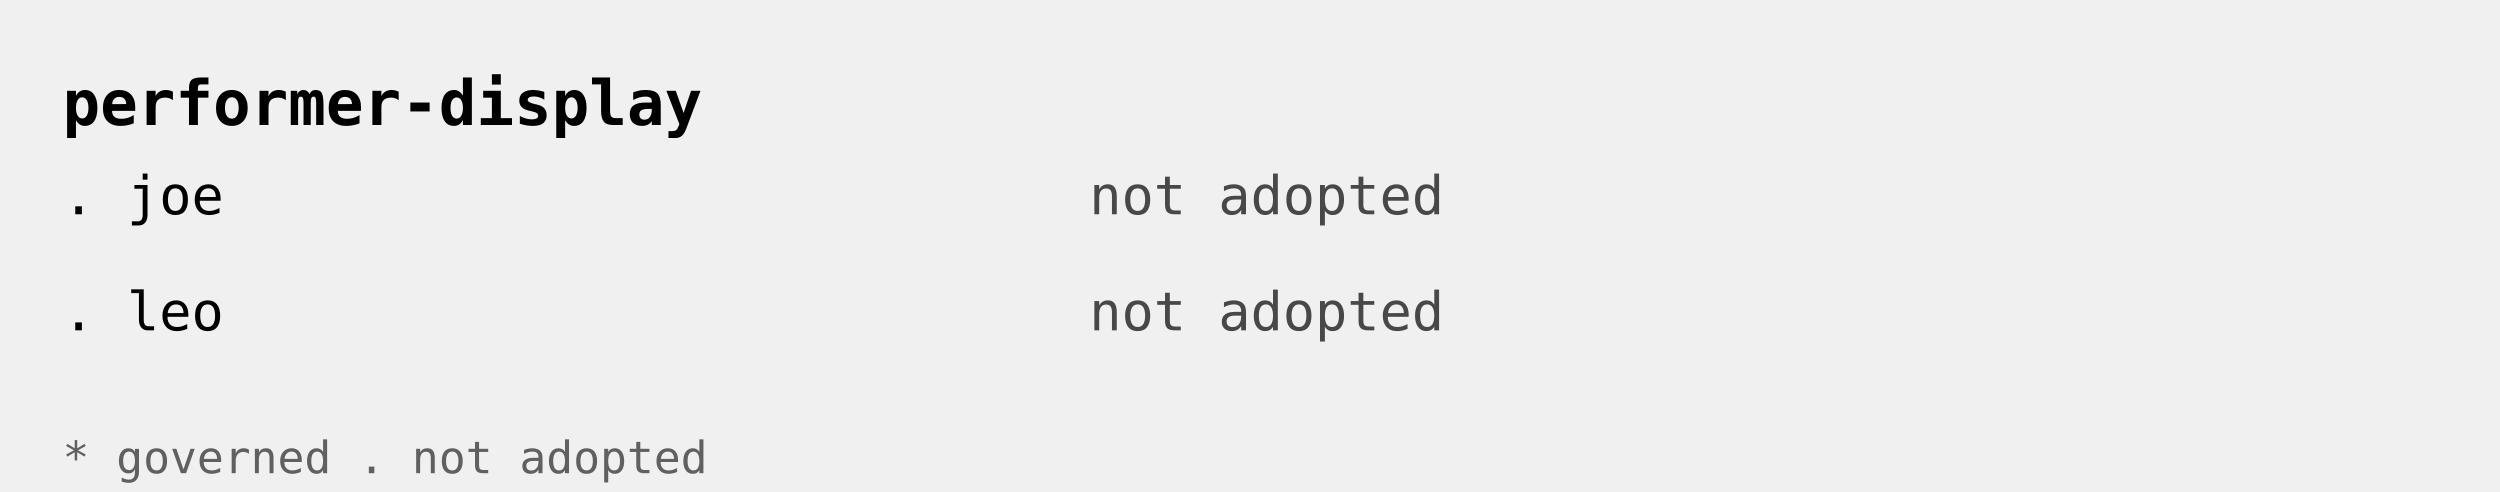
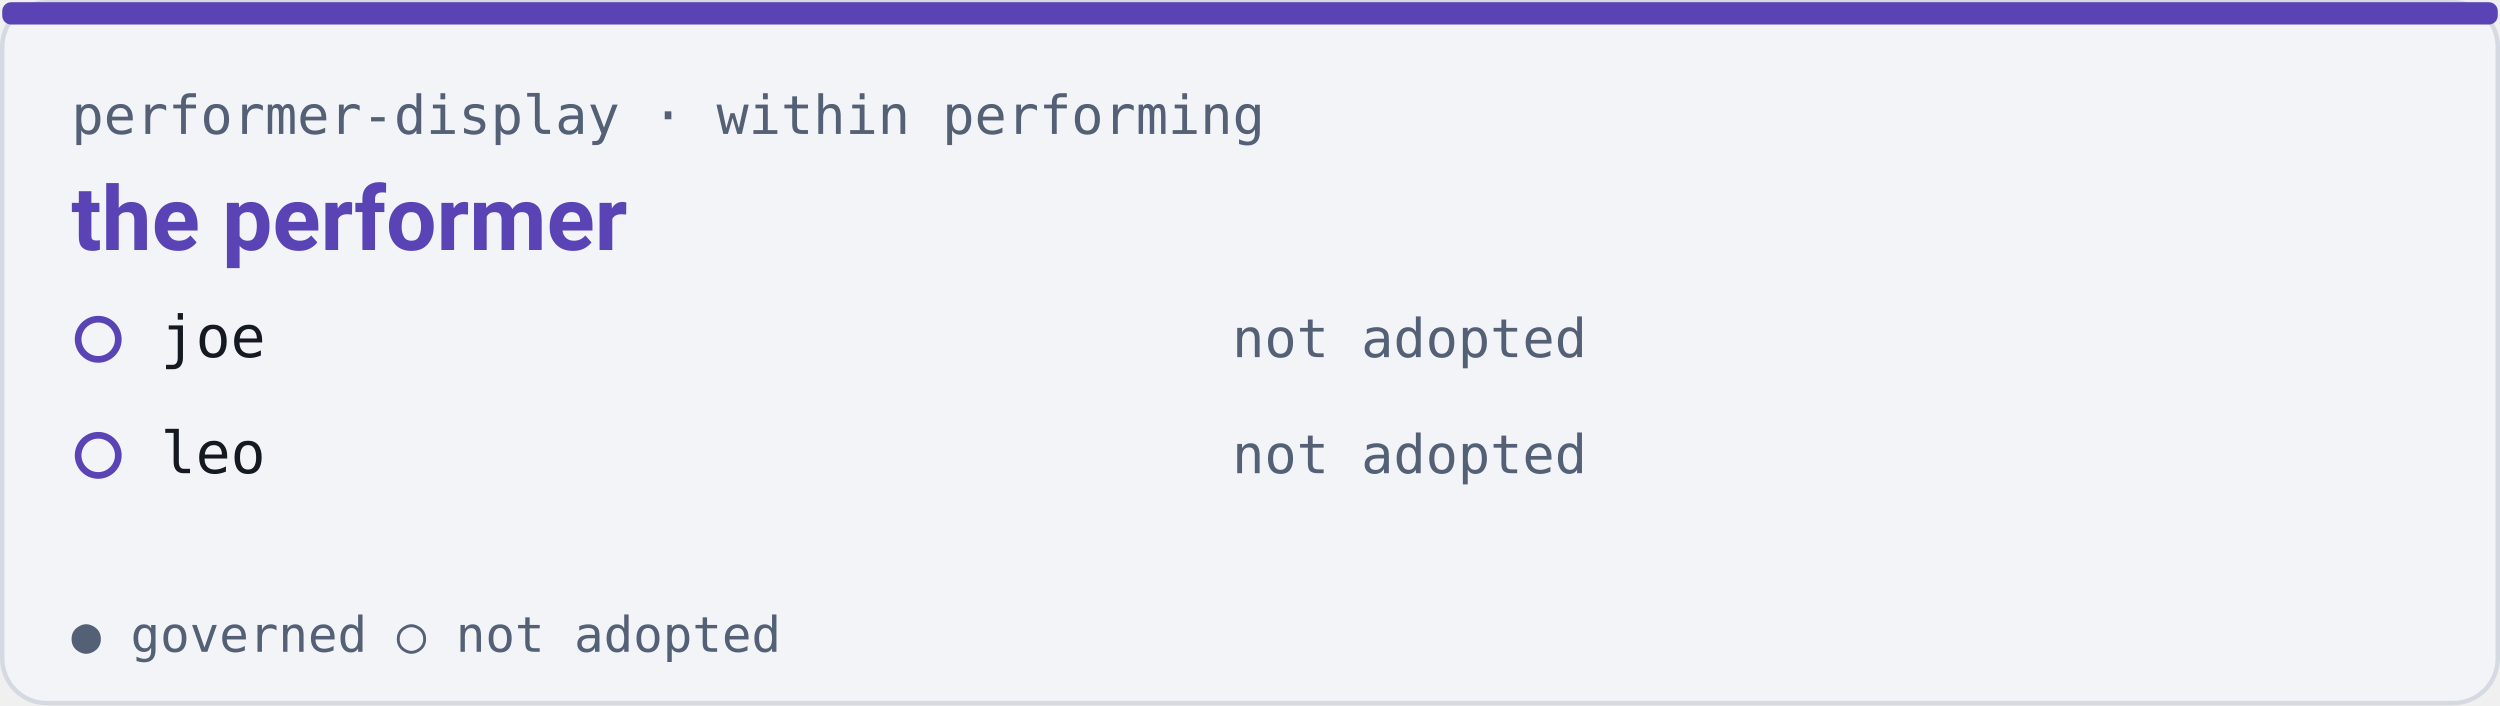
- <svg xmlns="http://www.w3.org/2000/svg" width="560" height="110" viewBox="0 0 560 110" role="img" aria-label="the performer-display family and its members">
-   <rect width="560" height="110" fill="none" />
-   <text x="14" y="28" font-family="monospace" font-size="14" font-weight="bold" fill="currentColor">performer-display</text>
-   <text x="14" y="48" font-family="monospace" font-size="12" fill="currentColor">. joe</text>
-   <text x="244" y="48" font-family="monospace" font-size="12" fill="currentColor" opacity="0.7">not adopted</text>
-   <text x="14" y="74" font-family="monospace" font-size="12" fill="currentColor">. leo</text>
-   <text x="244" y="74" font-family="monospace" font-size="12" fill="currentColor" opacity="0.7">not adopted</text>
-   <text x="14" y="106" font-family="monospace" font-size="10" fill="currentColor" opacity="0.6">* governed  . not adopted</text>
+ <svg xmlns="http://www.w3.org/2000/svg" width="560" height="158" viewBox="0 0 560 158" role="img" aria-label="the performer-display family and its members">
+   <style>text{font-family:'IBM Plex Sans',system-ui,-apple-system,'Segoe UI',Roboto,sans-serif;fill:#141922}.mono{font-family:'IBM Plex Mono',ui-monospace,'Cascadia Mono',Consolas,monospace}.muted{fill:#536075}.panel{fill:#f3f4f7;stroke:#d5d9e2}.card{fill:#ffffff;stroke:#d5d9e2}.track{fill:#e8eaf0}.c-performer-display{fill:#5a43b5}.s-performer-display{stroke:#5a43b5}@media (prefers-color-scheme: dark){text{fill:#e7eaf1}.muted{fill:#9ba5b7}.panel{fill:#0d1118;stroke:#283143}.card{fill:#151b25;stroke:#283143}.track{fill:#1c2331}.c-performer-display{fill:#a693f3}.s-performer-display{stroke:#a693f3}}</style>
+   <rect class="panel" x="0.5" y="0.5" width="559" height="157" rx="10" />
+   <rect class="c-performer-display" x="0.5" y="0.5" width="559" height="5" rx="2" />
+   <text class="mono muted" x="16" y="30" font-size="12">performer-display · within performing</text>
+   <text class="c-performer-display" x="16" y="56" font-size="20" font-weight="700">the performer</text>
+   <circle class="s-performer-display" cx="22" cy="76" r="4.5" fill="none" stroke-width="1.5" />
+   <text class="mono" x="36" y="80" font-size="13">joe</text>
+   <text class="mono muted" x="276" y="80" font-size="12">not adopted</text>
+   <circle class="s-performer-display" cx="22" cy="102" r="4.5" fill="none" stroke-width="1.5" />
+   <text class="mono" x="36" y="106" font-size="13">leo</text>
+   <text class="mono muted" x="276" y="106" font-size="12">not adopted</text>
+   <text class="mono muted" x="16" y="146" font-size="11">● governed   ○ not adopted</text>
</svg>
